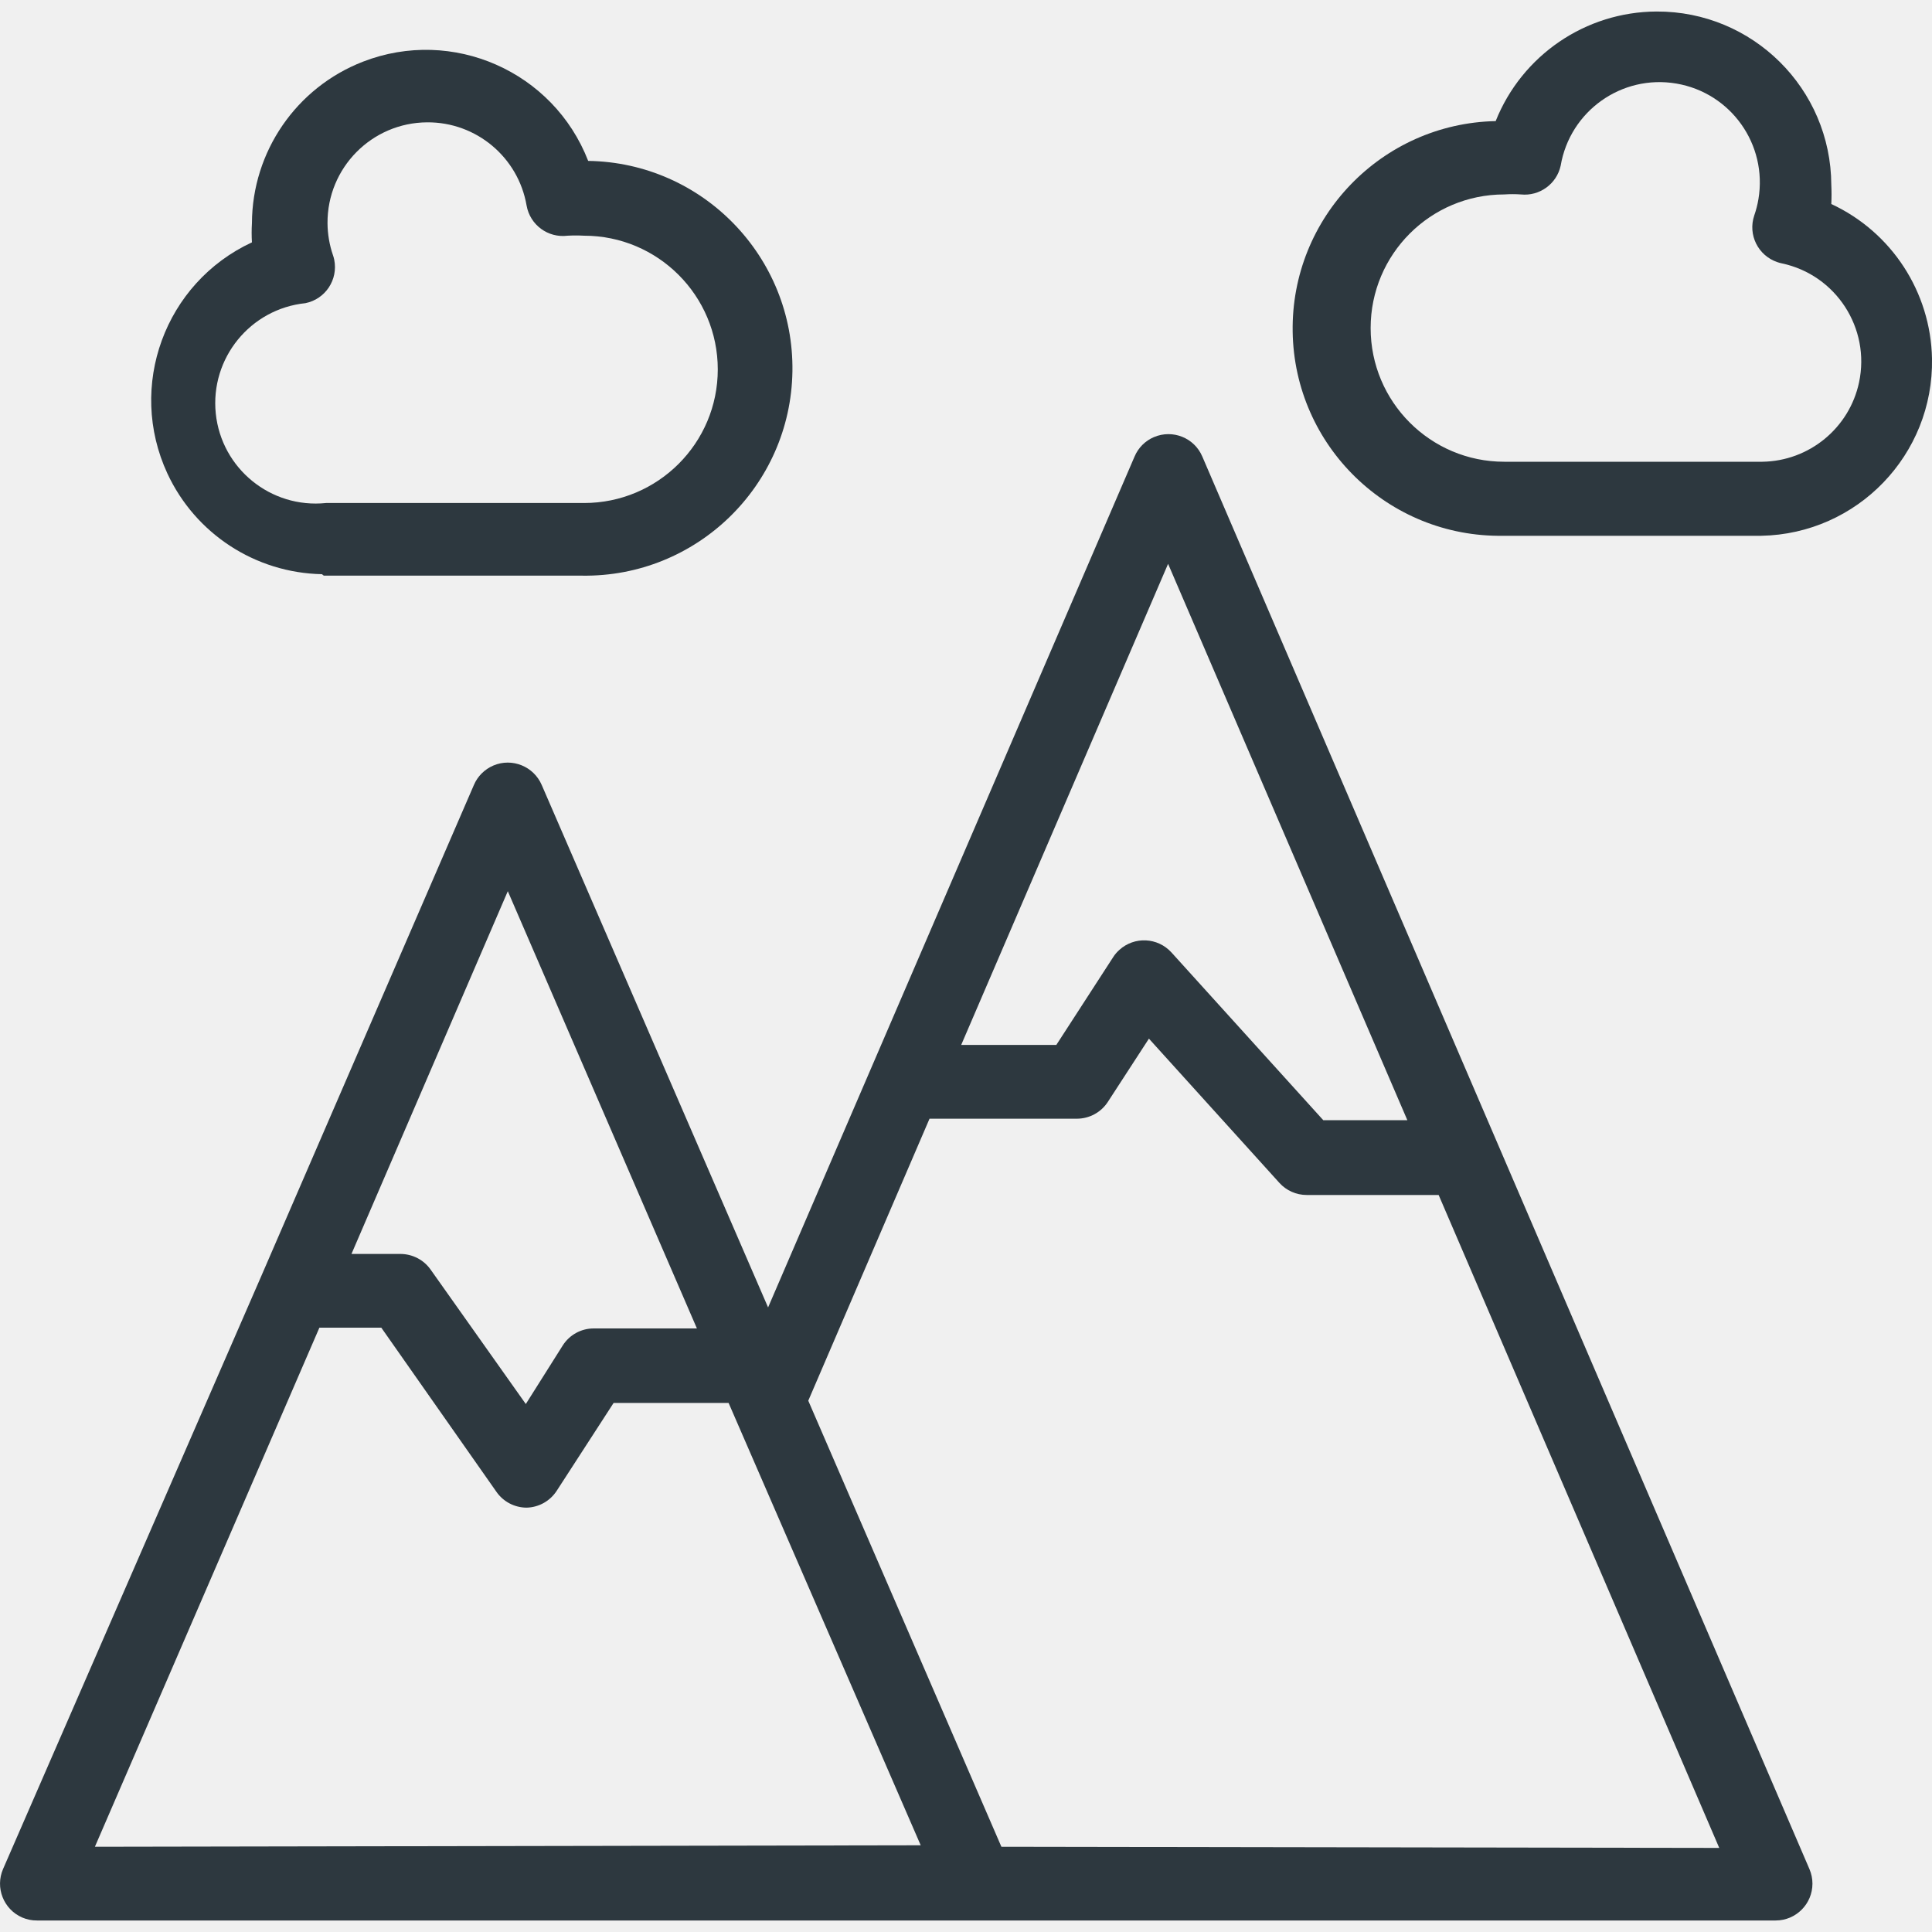
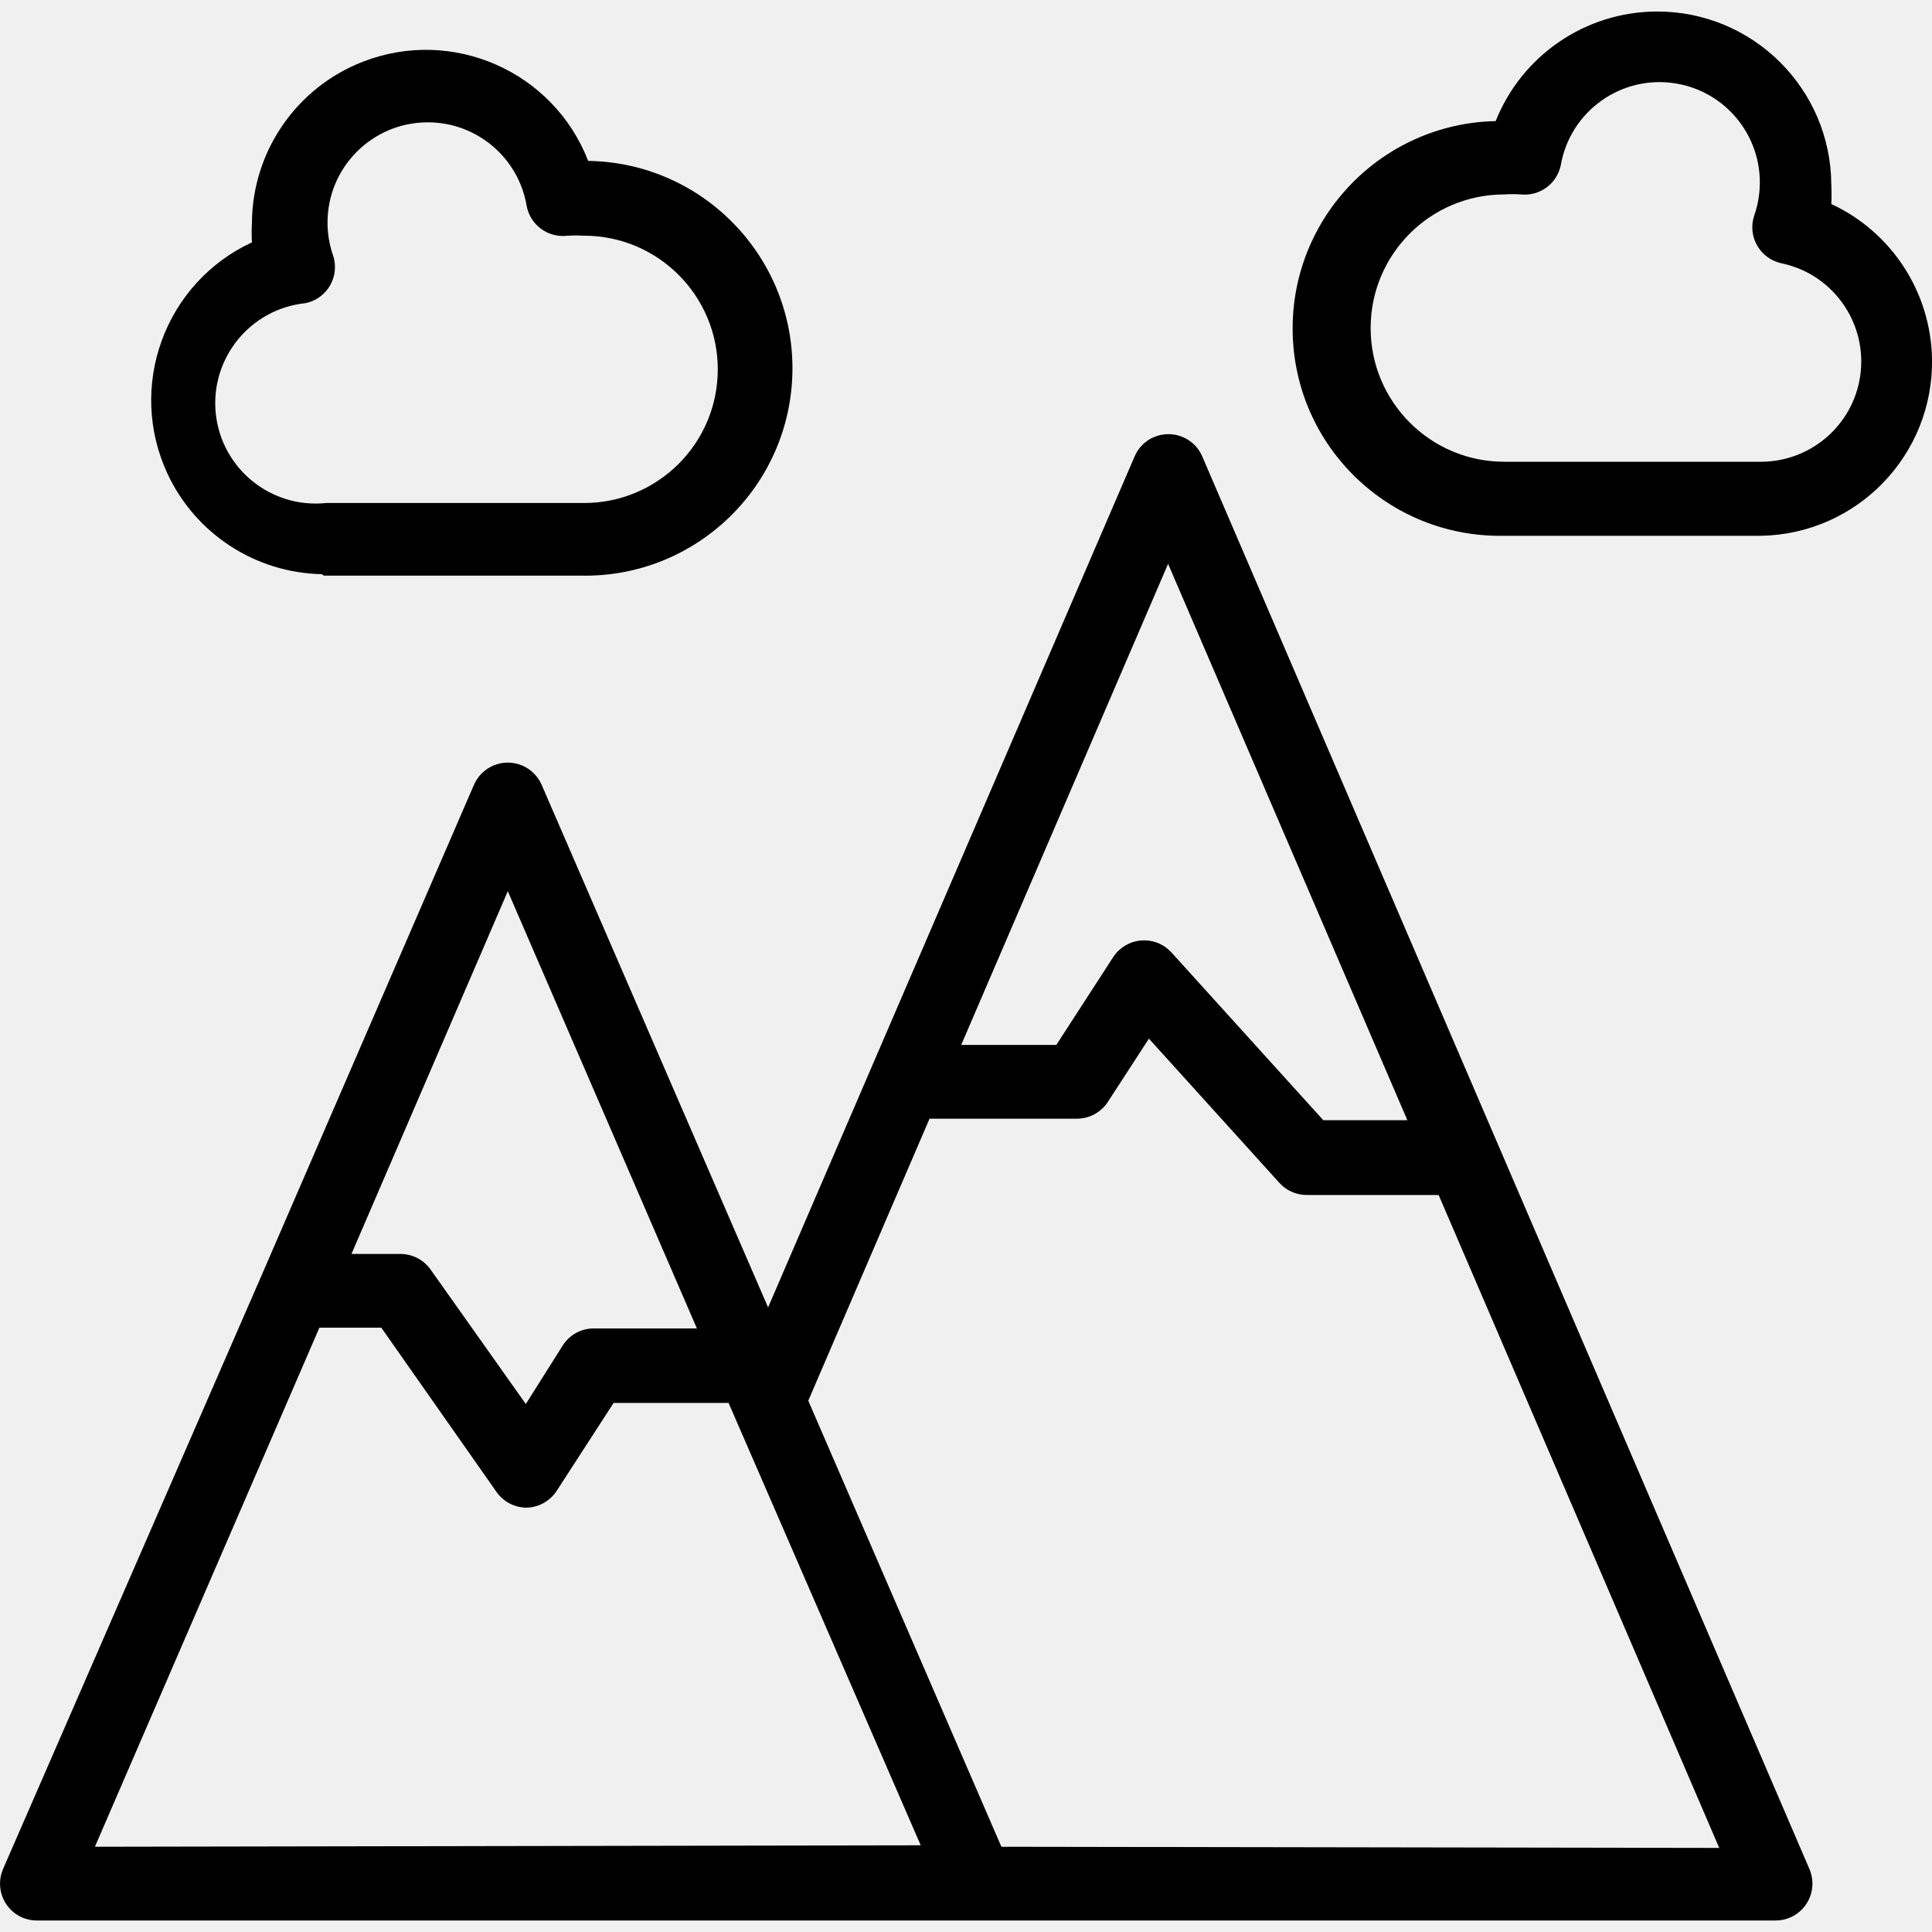
<svg xmlns="http://www.w3.org/2000/svg" width="25" height="25" viewBox="0 0 25 25" fill="none">
  <g clip-path="url(#clip0_2120_2517)">
-     <path d="M23.415 24.188L15.558 5.908C15.455 5.665 15.175 5.553 14.932 5.656C14.819 5.704 14.729 5.794 14.681 5.908L9.939 16.918L7.01 10.158C6.906 9.916 6.626 9.803 6.384 9.906C6.27 9.955 6.18 10.045 6.132 10.158L3.379 16.517L0.04 24.184C-0.065 24.425 0.045 24.706 0.286 24.812C0.347 24.838 0.413 24.852 0.479 24.851H22.977C23.24 24.851 23.453 24.637 23.453 24.374C23.453 24.31 23.44 24.247 23.415 24.188ZM15.115 7.296L18.211 14.495H17.123L15.158 12.324C14.98 12.129 14.679 12.115 14.484 12.292C14.453 12.32 14.426 12.351 14.404 12.386L13.669 13.521H12.438L15.115 7.296ZM6.571 11.532L9.018 17.19H7.682C7.52 17.19 7.369 17.273 7.282 17.41L6.804 18.168L5.574 16.431C5.485 16.303 5.339 16.227 5.183 16.226H4.548L6.571 11.532ZM1.228 23.897L4.133 17.18H4.934L6.423 19.303C6.512 19.432 6.658 19.508 6.814 19.509C6.973 19.505 7.119 19.423 7.205 19.289L7.94 18.154H9.428L11.914 23.878L1.228 23.897ZM12.958 23.897L10.459 18.125L12.028 14.476H13.936C14.099 14.475 14.249 14.393 14.337 14.256L14.867 13.44L16.555 15.306C16.645 15.406 16.774 15.463 16.908 15.463H18.616L22.247 23.912L12.958 23.897Z" fill="#2D383F" />
-     <path d="M7.611 2.082C7.161 0.923 5.856 0.348 4.697 0.798C3.834 1.133 3.264 1.962 3.26 2.888C3.255 2.971 3.255 3.054 3.26 3.136C2.132 3.66 1.643 4.999 2.166 6.127C2.529 6.908 3.305 7.413 4.166 7.43L4.19 7.449H7.53C9.012 7.471 10.231 6.288 10.254 4.806C10.276 3.324 9.093 2.104 7.611 2.082ZM7.558 6.509H4.219C3.505 6.583 2.866 6.064 2.792 5.35C2.719 4.636 3.238 3.997 3.952 3.923C4.21 3.871 4.377 3.62 4.325 3.361C4.321 3.342 4.316 3.322 4.309 3.303C4.263 3.17 4.239 3.029 4.238 2.888C4.234 2.171 4.811 1.587 5.528 1.583C6.162 1.579 6.706 2.034 6.814 2.659C6.858 2.91 7.091 3.082 7.344 3.05C7.415 3.046 7.487 3.046 7.558 3.05C8.513 3.05 9.288 3.825 9.288 4.78C9.288 5.735 8.513 6.509 7.558 6.509Z" fill="#2D383F" />
-     <path d="M23.697 2.64C23.701 2.557 23.701 2.475 23.697 2.392C23.692 1.148 22.68 0.144 21.436 0.149C20.517 0.153 19.694 0.715 19.354 1.567C17.88 1.598 16.705 2.814 16.727 4.291C16.749 5.773 17.969 6.956 19.451 6.933H22.79C24.034 6.91 25.023 5.883 25 4.64C24.983 3.779 24.478 3.003 23.697 2.64ZM24.056 4.948C23.93 5.54 23.41 5.966 22.805 5.975H19.465C18.51 5.975 17.736 5.2 17.736 4.245C17.736 3.29 18.51 2.516 19.465 2.516C19.537 2.511 19.608 2.511 19.68 2.516C19.921 2.541 20.143 2.381 20.195 2.144C20.315 1.437 20.984 0.961 21.691 1.081C22.398 1.201 22.873 1.87 22.754 2.577C22.742 2.649 22.724 2.719 22.7 2.788C22.615 3.038 22.75 3.308 22.999 3.392C23.018 3.399 23.038 3.404 23.057 3.408C23.758 3.557 24.205 4.247 24.056 4.948Z" fill="#2D383F" />
+     <path d="M23.415 24.188L15.558 5.908C15.455 5.665 15.175 5.553 14.932 5.656C14.819 5.704 14.729 5.794 14.681 5.908L9.939 16.918L7.01 10.158C6.906 9.916 6.626 9.803 6.384 9.906C6.27 9.955 6.18 10.045 6.132 10.158L3.379 16.517L0.04 24.184C-0.065 24.425 0.045 24.706 0.286 24.812C0.347 24.838 0.413 24.852 0.479 24.851H22.977C23.24 24.851 23.453 24.637 23.453 24.374C23.453 24.31 23.44 24.247 23.415 24.188ZM15.115 7.296L18.211 14.495H17.123L15.158 12.324C14.98 12.129 14.679 12.115 14.484 12.292C14.453 12.32 14.426 12.351 14.404 12.386L13.669 13.521H12.438L15.115 7.296ZM6.571 11.532L9.018 17.19H7.682C7.52 17.19 7.369 17.273 7.282 17.41L6.804 18.168L5.574 16.431C5.485 16.303 5.339 16.227 5.183 16.226H4.548L6.571 11.532ZM1.228 23.897L4.133 17.18H4.934L6.423 19.303C6.512 19.432 6.658 19.508 6.814 19.509C6.973 19.505 7.119 19.423 7.205 19.289L7.94 18.154H9.428L11.914 23.878L1.228 23.897ZM12.958 23.897L10.459 18.125L12.028 14.476H13.936C14.099 14.475 14.249 14.393 14.337 14.256L14.867 13.44L16.555 15.306C16.645 15.406 16.774 15.463 16.908 15.463H18.616L22.247 23.912L12.958 23.897Z" fill="currentColor" />
+     <path d="M7.611 2.082C7.161 0.923 5.856 0.348 4.697 0.798C3.834 1.133 3.264 1.962 3.26 2.888C3.255 2.971 3.255 3.054 3.26 3.136C2.132 3.66 1.643 4.999 2.166 6.127C2.529 6.908 3.305 7.413 4.166 7.43L4.19 7.449H7.53C9.012 7.471 10.231 6.288 10.254 4.806C10.276 3.324 9.093 2.104 7.611 2.082ZM7.558 6.509H4.219C3.505 6.583 2.866 6.064 2.792 5.35C2.719 4.636 3.238 3.997 3.952 3.923C4.21 3.871 4.377 3.62 4.325 3.361C4.321 3.342 4.316 3.322 4.309 3.303C4.263 3.17 4.239 3.029 4.238 2.888C4.234 2.171 4.811 1.587 5.528 1.583C6.162 1.579 6.706 2.034 6.814 2.659C6.858 2.91 7.091 3.082 7.344 3.05C7.415 3.046 7.487 3.046 7.558 3.05C8.513 3.05 9.288 3.825 9.288 4.78C9.288 5.735 8.513 6.509 7.558 6.509Z" fill="currentColor" />
+     <path d="M23.697 2.64C23.701 2.557 23.701 2.475 23.697 2.392C23.692 1.148 22.68 0.144 21.436 0.149C20.517 0.153 19.694 0.715 19.354 1.567C17.88 1.598 16.705 2.814 16.727 4.291C16.749 5.773 17.969 6.956 19.451 6.933H22.79C24.034 6.91 25.023 5.883 25 4.64C24.983 3.779 24.478 3.003 23.697 2.64ZM24.056 4.948C23.93 5.54 23.41 5.966 22.805 5.975H19.465C18.51 5.975 17.736 5.2 17.736 4.245C17.736 3.29 18.51 2.516 19.465 2.516C19.537 2.511 19.608 2.511 19.68 2.516C19.921 2.541 20.143 2.381 20.195 2.144C20.315 1.437 20.984 0.961 21.691 1.081C22.398 1.201 22.873 1.87 22.754 2.577C22.742 2.649 22.724 2.719 22.7 2.788C22.615 3.038 22.75 3.308 22.999 3.392C23.018 3.399 23.038 3.404 23.057 3.408C23.758 3.557 24.205 4.247 24.056 4.948Z" fill="currentColor" />
  </g>
  <defs>
    <clipPath id="clip0_2120_2517">
      <rect width="25" height="25" fill="white" />
    </clipPath>
  </defs>
</svg>
